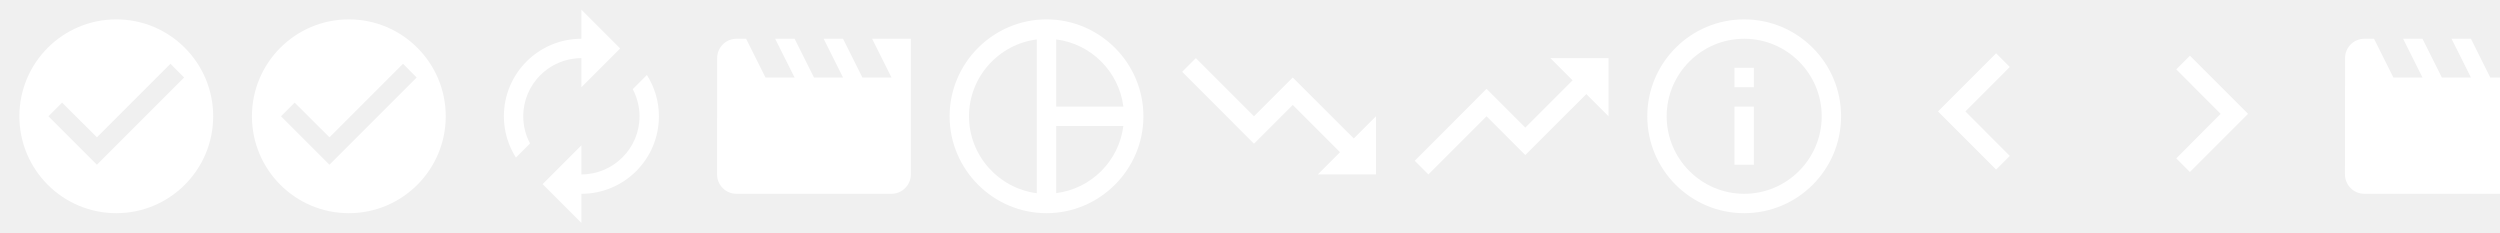
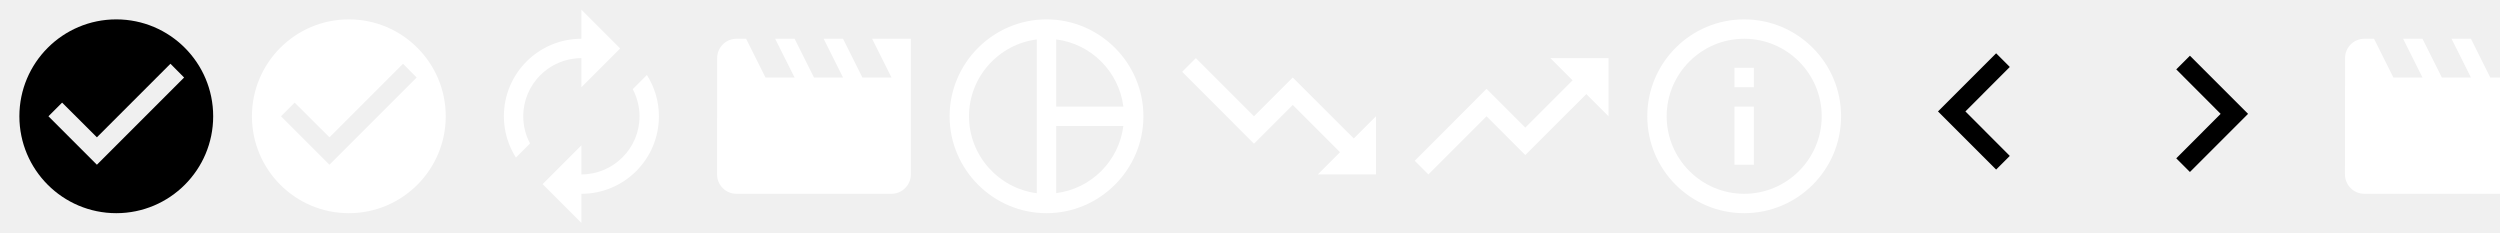
<svg xmlns="http://www.w3.org/2000/svg" fill="#FFFFFF" baseProfile="tiny" width="258" height="24" preserveAspectRatio="xMaxYMax meet" viewBox="0 0 258 24">
-   <g id="check_circle_black" transform="translate(0,0)">
+   <g id="check_circle_black" transform="translate(0,0)" fill="#000000">
    <path d="M0 0h24v24H0z" fill="none" />
    <path d="M12 2C6.48 2 2 6.48 2 12s4.48 10 10 10 10-4.48 10-10S17.52 2 12 2zm-2 15l-5-5 1.41-1.41L10 14.17l7.59-7.59L19 8l-9 9z" />
  </g>
  <g id="check_circle_white" transform="translate(24,0)">
    <path d="M0 0h24v24H0z" fill="none" />
    <path d="M12 2C6.48 2 2 6.48 2 12s4.48 10 10 10 10-4.48 10-10S17.52 2 12 2zm-2 15l-5-5 1.41-1.41L10 14.17l7.59-7.59L19 8l-9 9z" />
  </g>
  <g id="ic_autorenew" transform="translate(48,0)">
    <path d="M12 6v3l4-4-4-4v3c-4.42 0-8 3.58-8 8 0 1.57.46 3.03 1.24 4.26L6.7 14.8c-.45-.83-.7-1.79-.7-2.8 0-3.31 2.69-6 6-6zm6.76 1.74L17.3 9.2c.44.84.7 1.79.7 2.8 0 3.31-2.69 6-6 6v-3l-4 4 4 4v-3c4.42 0 8-3.58 8-8 0-1.57-.46-3.03-1.24-4.26z" />
    <path d="M0 0h24v24H0z" fill="none" />
  </g>
  <g id="ic_movie" transform="translate(72,0)">
    <path d="M18 4l2 4h-3l-2-4h-2l2 4h-3l-2-4H8l2 4H7L5 4H4c-1.1 0-1.99.9-1.99 2L2 18c0 1.1.9 2 2 2h16c1.1 0 2-.9 2-2V4h-4z" />
    <path d="M0 0h24v24H0z" fill="none" />
  </g>
  <g id="ic_pie_chart_outlined_white_24px" transform="translate(96,0)">
    <path d="M0 0h24v24H0V0z" fill="none" />
    <path d="M12 2C6.5 2 2 6.5 2 12s4.5 10 10 10 10-4.5 10-10S17.5 2 12 2zm1 2.07c3.61.45 6.48 3.33 6.93 6.93H13V4.07zM4 12c0-4.06 3.07-7.44 7-7.93v15.87c-3.93-.5-7-3.88-7-7.94zm9 7.93V13h6.93c-.45 3.61-3.32 6.48-6.93 6.93z" />
  </g>
  <g id="ic_trending_down_white_24px" transform="translate(120,0)">
    <path d="M16 18l2.29-2.29-4.88-4.88-4 4L2 7.41 3.41 6l6 6 4-4 6.3 6.29L22 12v6z" />
    <path d="M0 0h24v24H0z" fill="none" />
  </g>
  <g id="ic_trending_up_white_24px" transform="translate(144,0)">
    <path d="M16 6l2.29 2.29-4.88 4.88-4-4L2 16.59 3.41 18l6-6 4 4 6.3-6.29L22 12V6z" />
    <path d="M0 0h24v24H0z" fill="none" />
  </g>
  <g id="info_outline" transform="translate(168,0)">
    <path d="M0 0h24v24H0z" fill="none" />
    <path d="M11 17h2v-6h-2v6zm1-15C6.48 2 2 6.48 2 12s4.48 10 10 10 10-4.48 10-10S17.52 2 12 2zm0 18c-4.41 0-8-3.59-8-8s3.59-8 8-8 8 3.59 8 8-3.59 8-8 8zM11 9h2V7h-2v2z" />
  </g>
-   <g id="keyboard_arrow_left" transform="translate(192,0)">
+   <g id="keyboard_arrow_left" transform="translate(192,0)" fill="#000000">
    <path d="M15.41 16.09l-4.58-4.59 4.58-4.59L14 5.5l-6 6 6 6z" />
    <path d="M0-.5h24v24H0z" fill="none" />
  </g>
-   <g id="keyboard_arrow_right" transform="translate(216,0)">
+   <g id="keyboard_arrow_right" transform="translate(216,0)" fill="#000000">
    <path d="M8.59 16.34l4.58-4.59-4.58-4.59L10 5.75l6 6-6 6z" />
    <path d="M0-.25h24v24H0z" fill="none" />
  </g>
  <g id="movie_white_18px" transform="translate(240,0)">
    <path d="M18 4l2 4h-3l-2-4h-2l2 4h-3l-2-4H8l2 4H7L5 4H4c-1.1 0-1.99.9-1.99 2L2 18c0 1.1.9 2 2 2h16c1.1 0 2-.9 2-2V4h-4z" />
    <path d="M0 0h24v24H0z" fill="none" />
  </g>
</svg>
